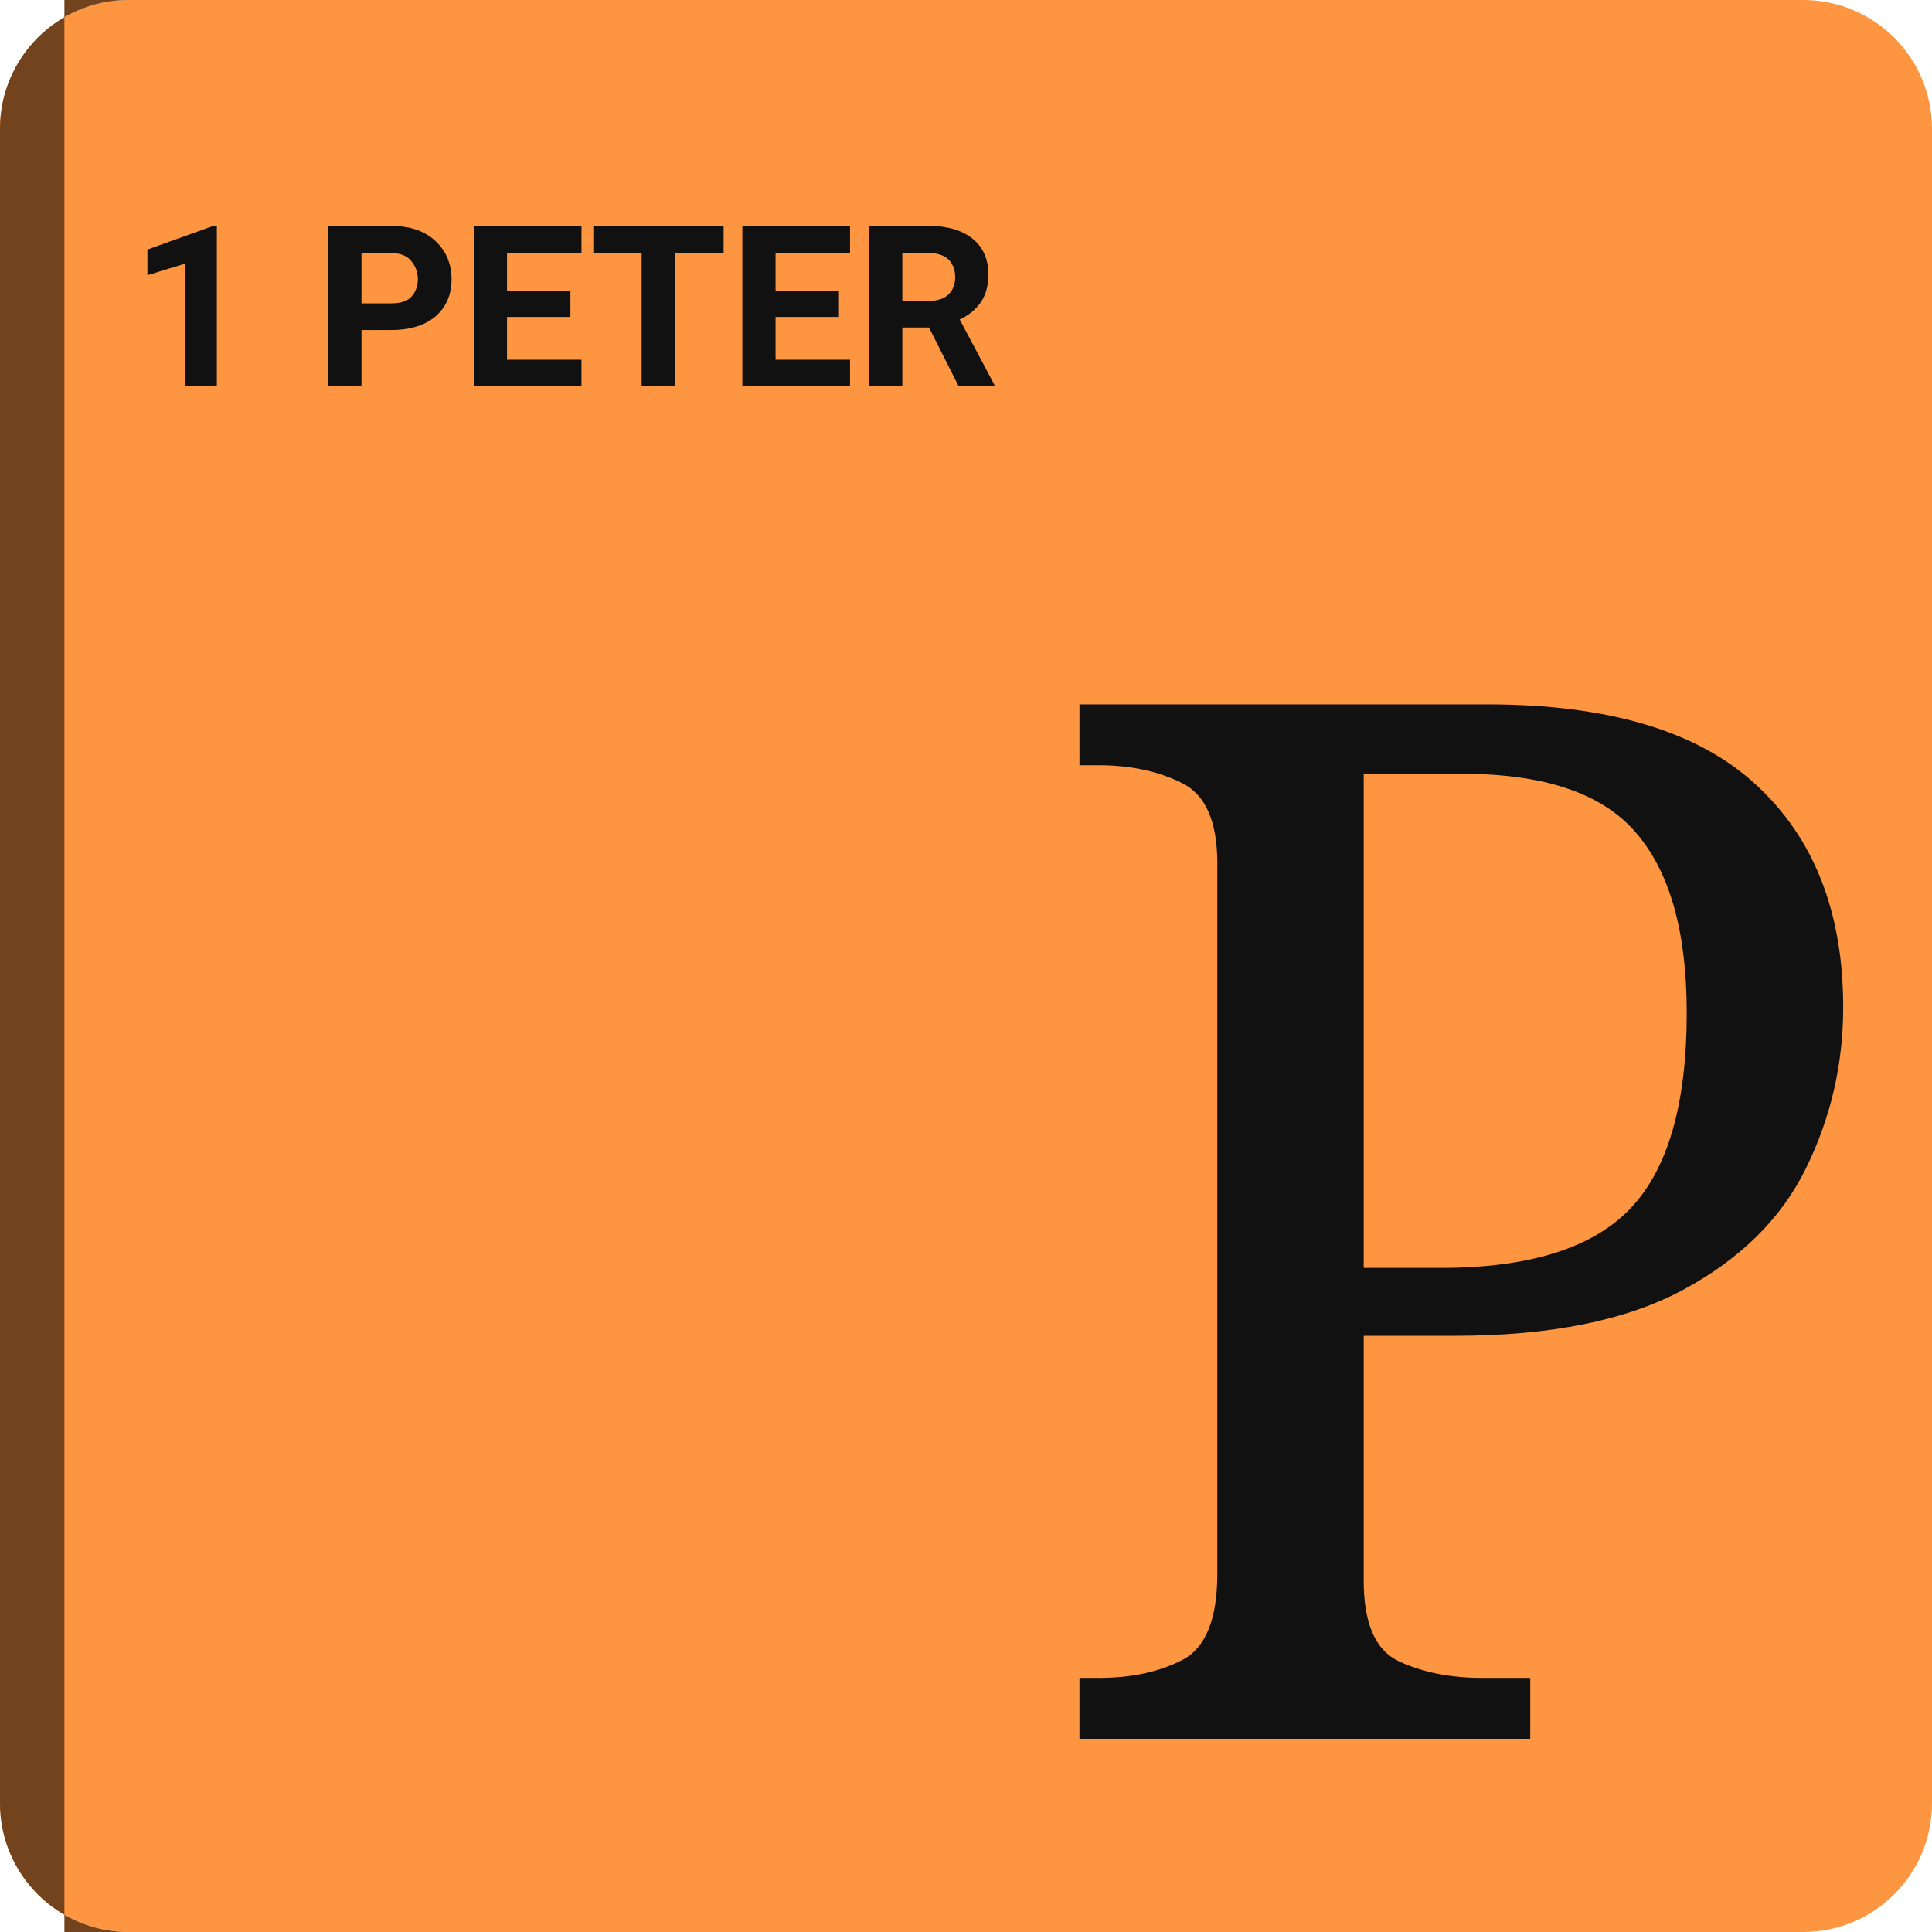
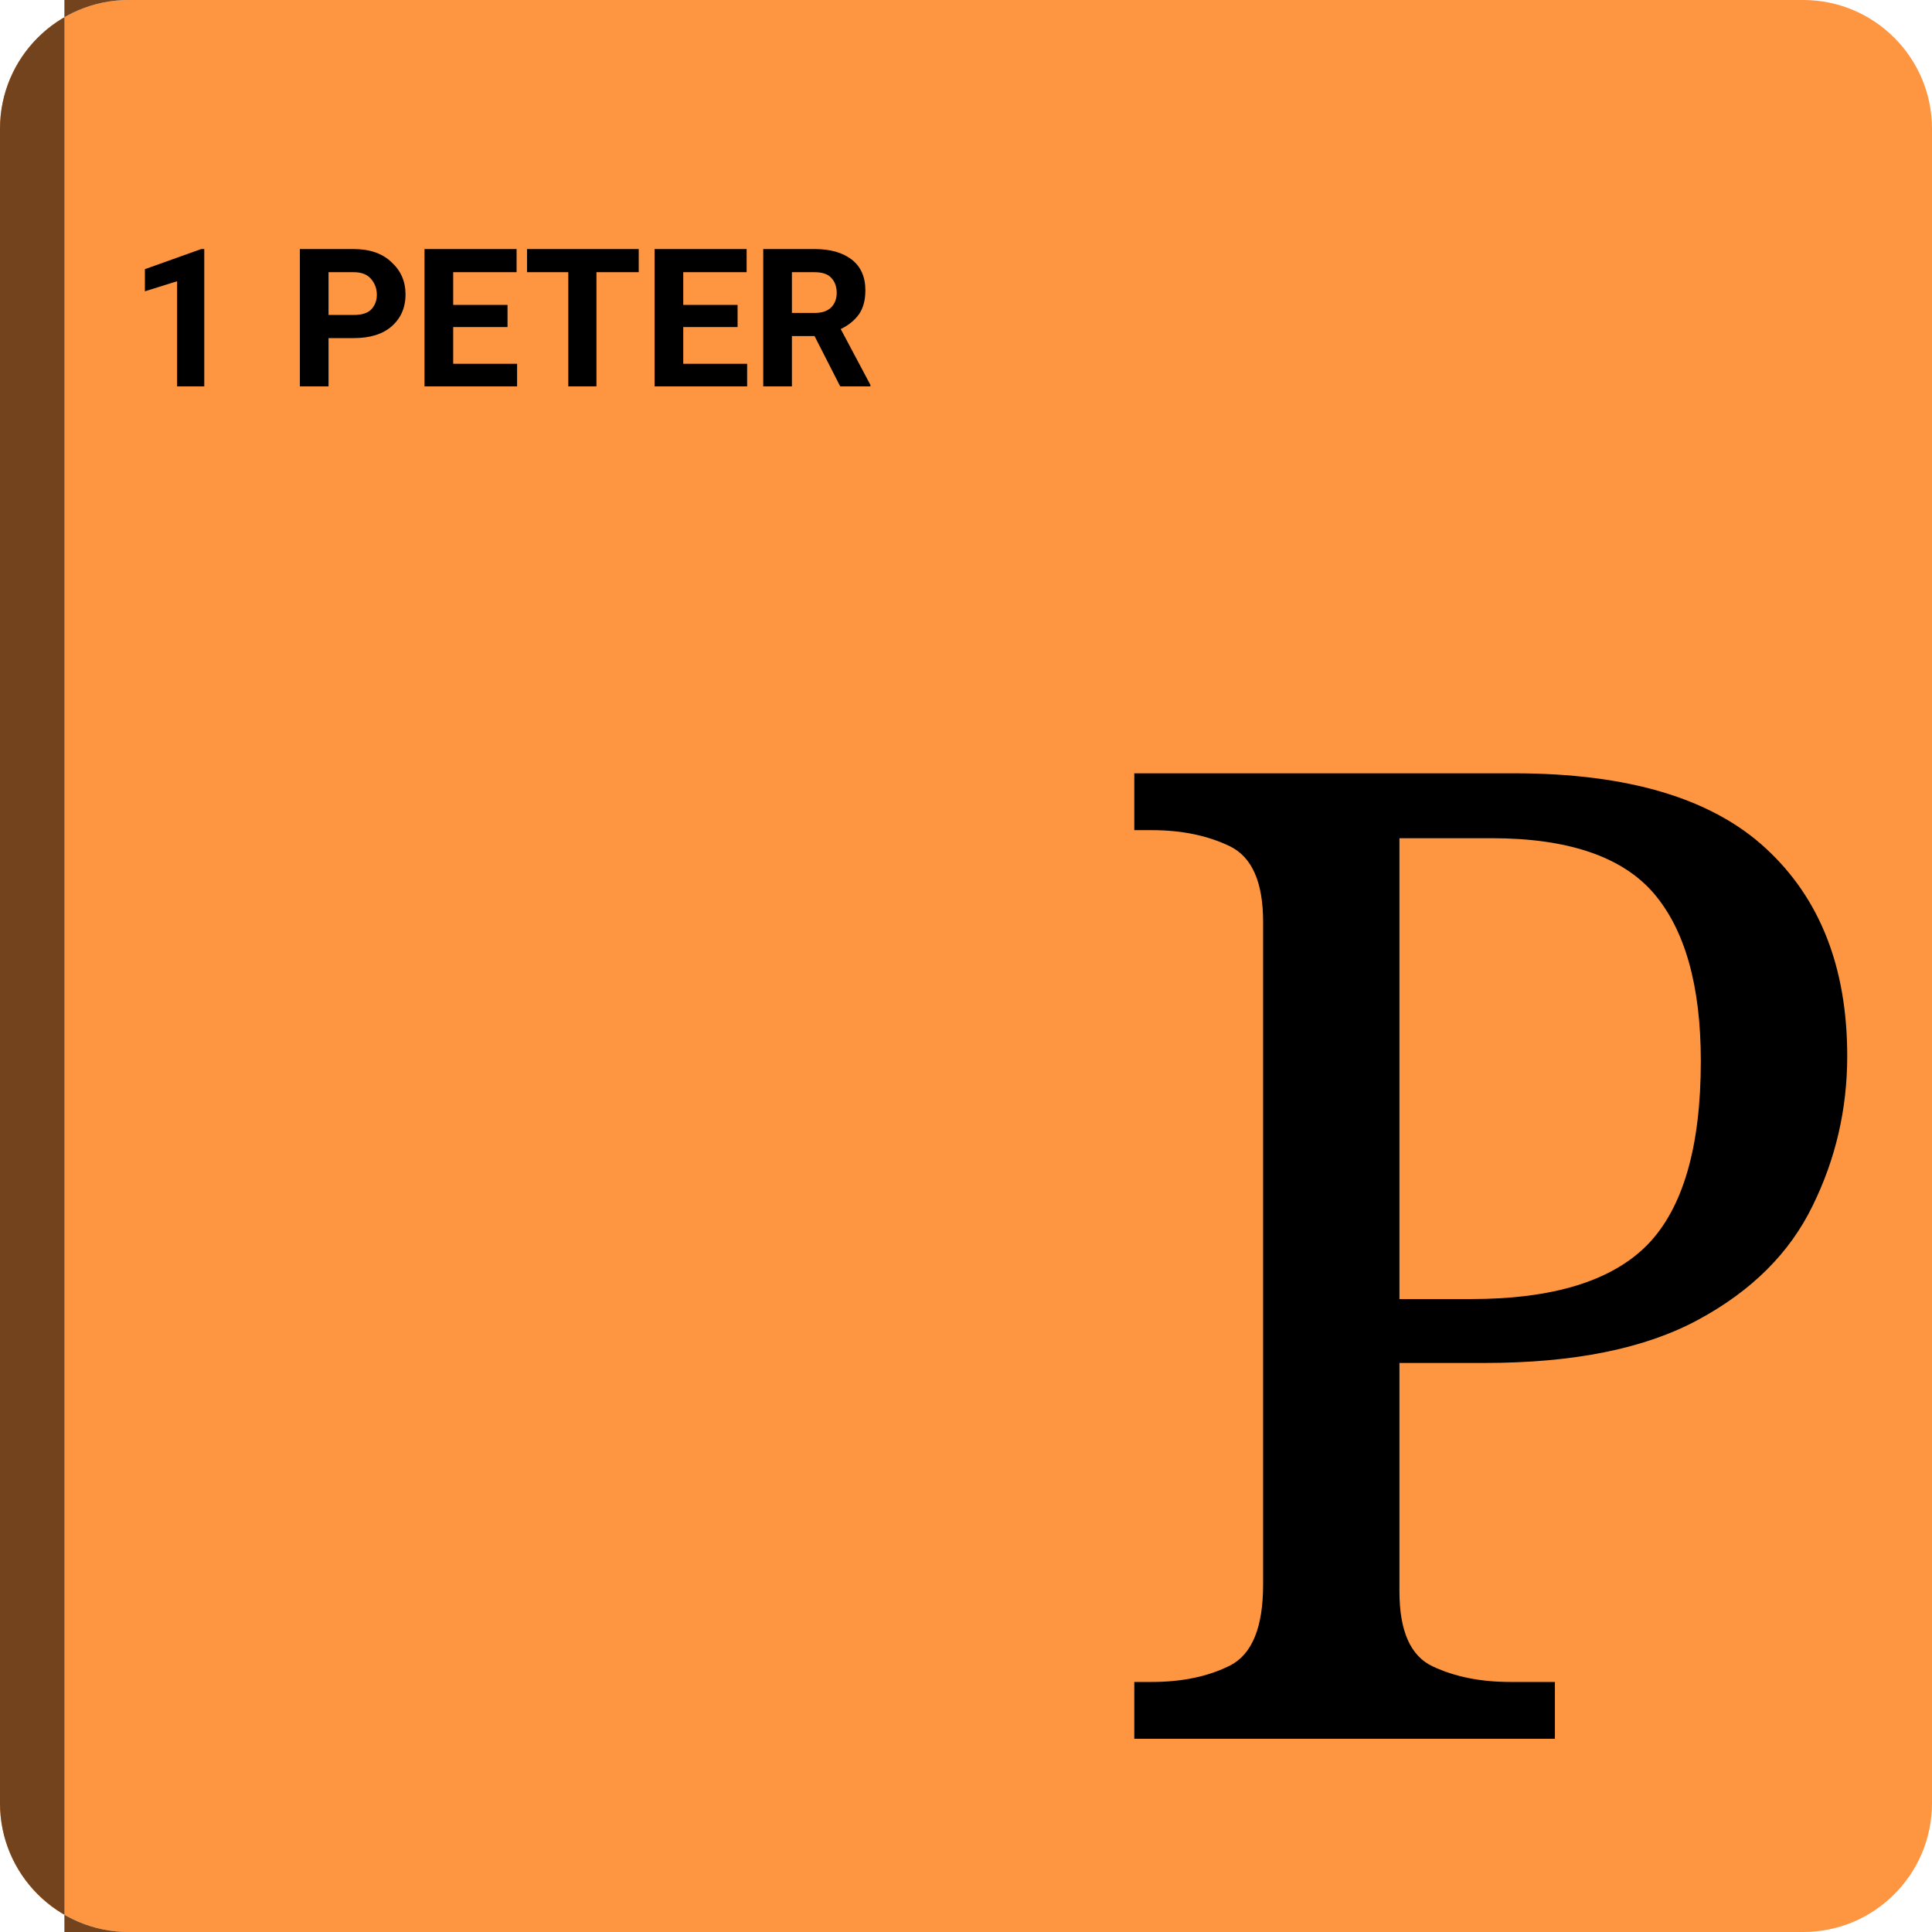
<svg xmlns="http://www.w3.org/2000/svg" width="60" height="60" viewBox="0 0 60 60">
  <rect x="0" y="0" width="60" height="60" rx="4" ry="4" fill="#FE9540" />
  <path d="M 0,4 A 4,4 0 0 1 4,0 H 2 V 60 H 4 A 4,4 0 0 1 0,56 Z" fill="#72431c" />
-   <text x="4" y="12" font-family="system-ui, -apple-system, Segoe UI, Roboto, Helvetica, Arial" font-size="7" font-weight="700" fill="#111111" text-rendering="geometricPrecision">1 PETER</text>
-   <text x="59" y="54" font-family="'Vast Shadow', serif" font-weight="400" font-style="normal" font-size="45" fill="#111111" text-anchor="end" dominant-baseline="alphabetic" text-rendering="geometricPrecision">P</text>
+   <text x="4" y="12" font-family="system-ui, -apple-system, Segoe UI, Roboto, Helvetica, Arial" font-size="6" font-weight="700" fill="#000000ff" text-rendering="geometricPrecision">1 PETER</text>
+   <text x="59" y="54" font-family="'Radley', serif" font-weight="400" font-style="normal" font-size="42" fill="#000000ff" text-anchor="end" dominant-baseline="alphabetic" text-rendering="geometricPrecision">P</text>
</svg>
